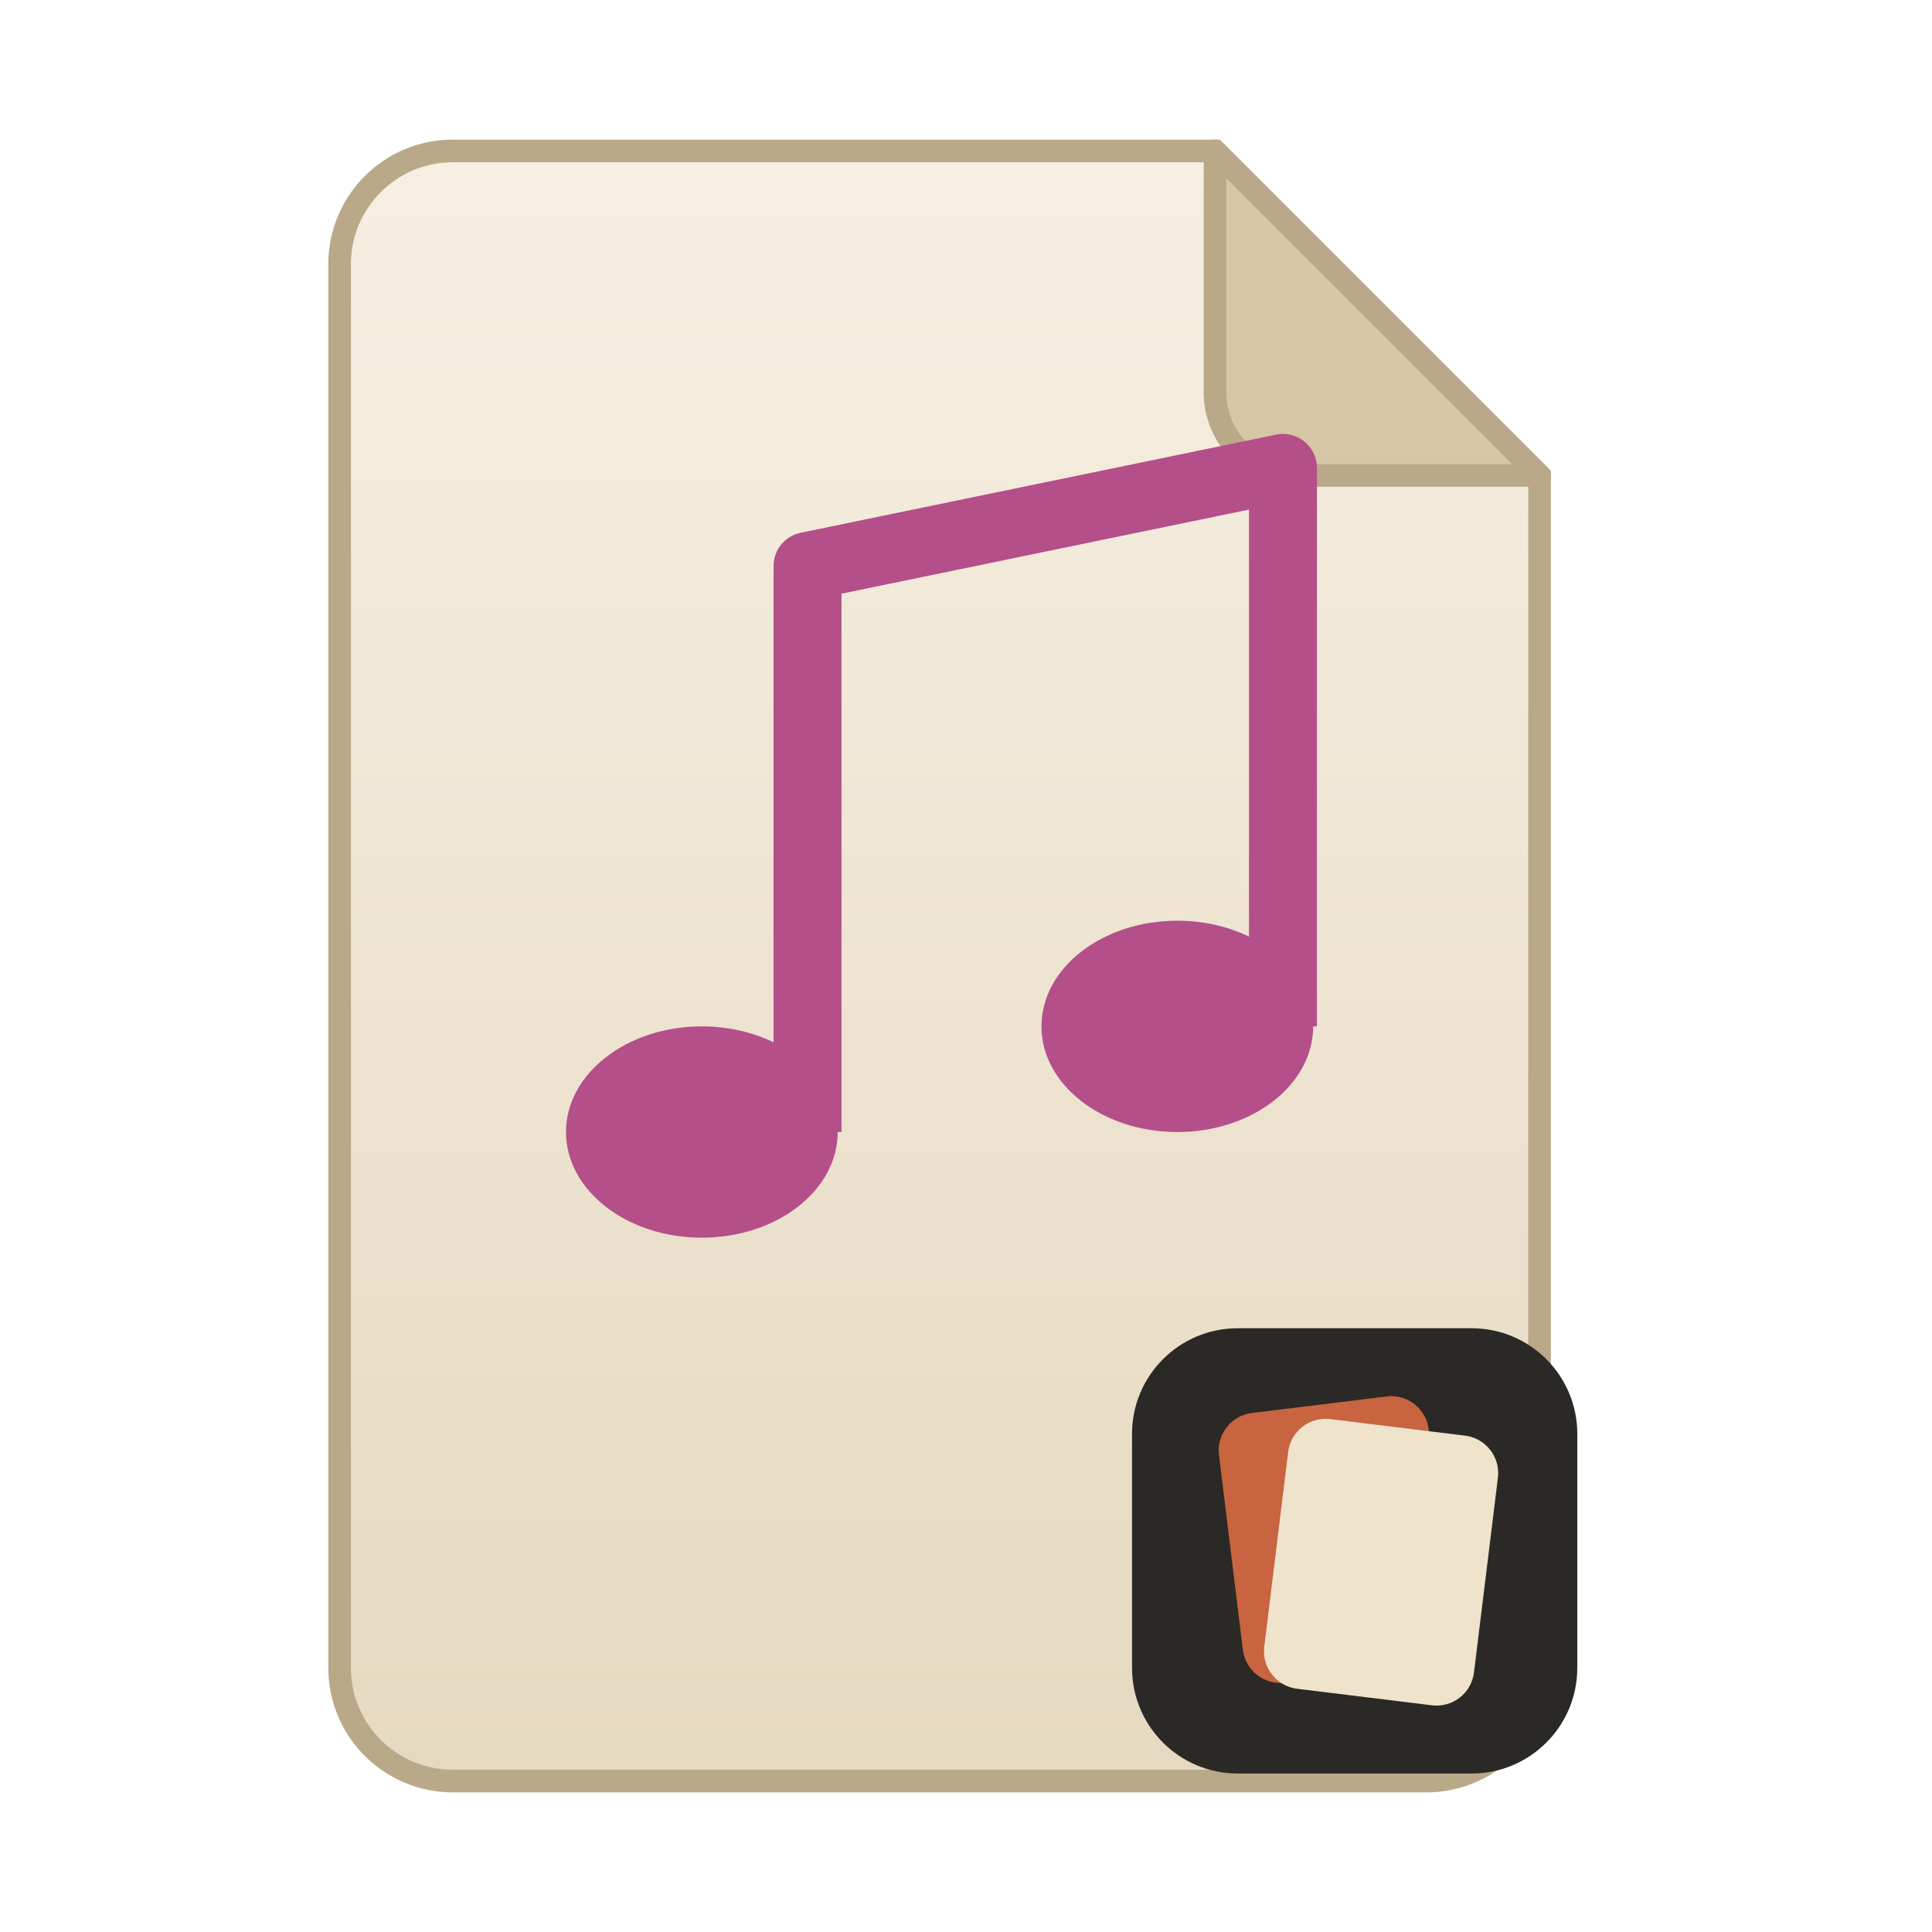
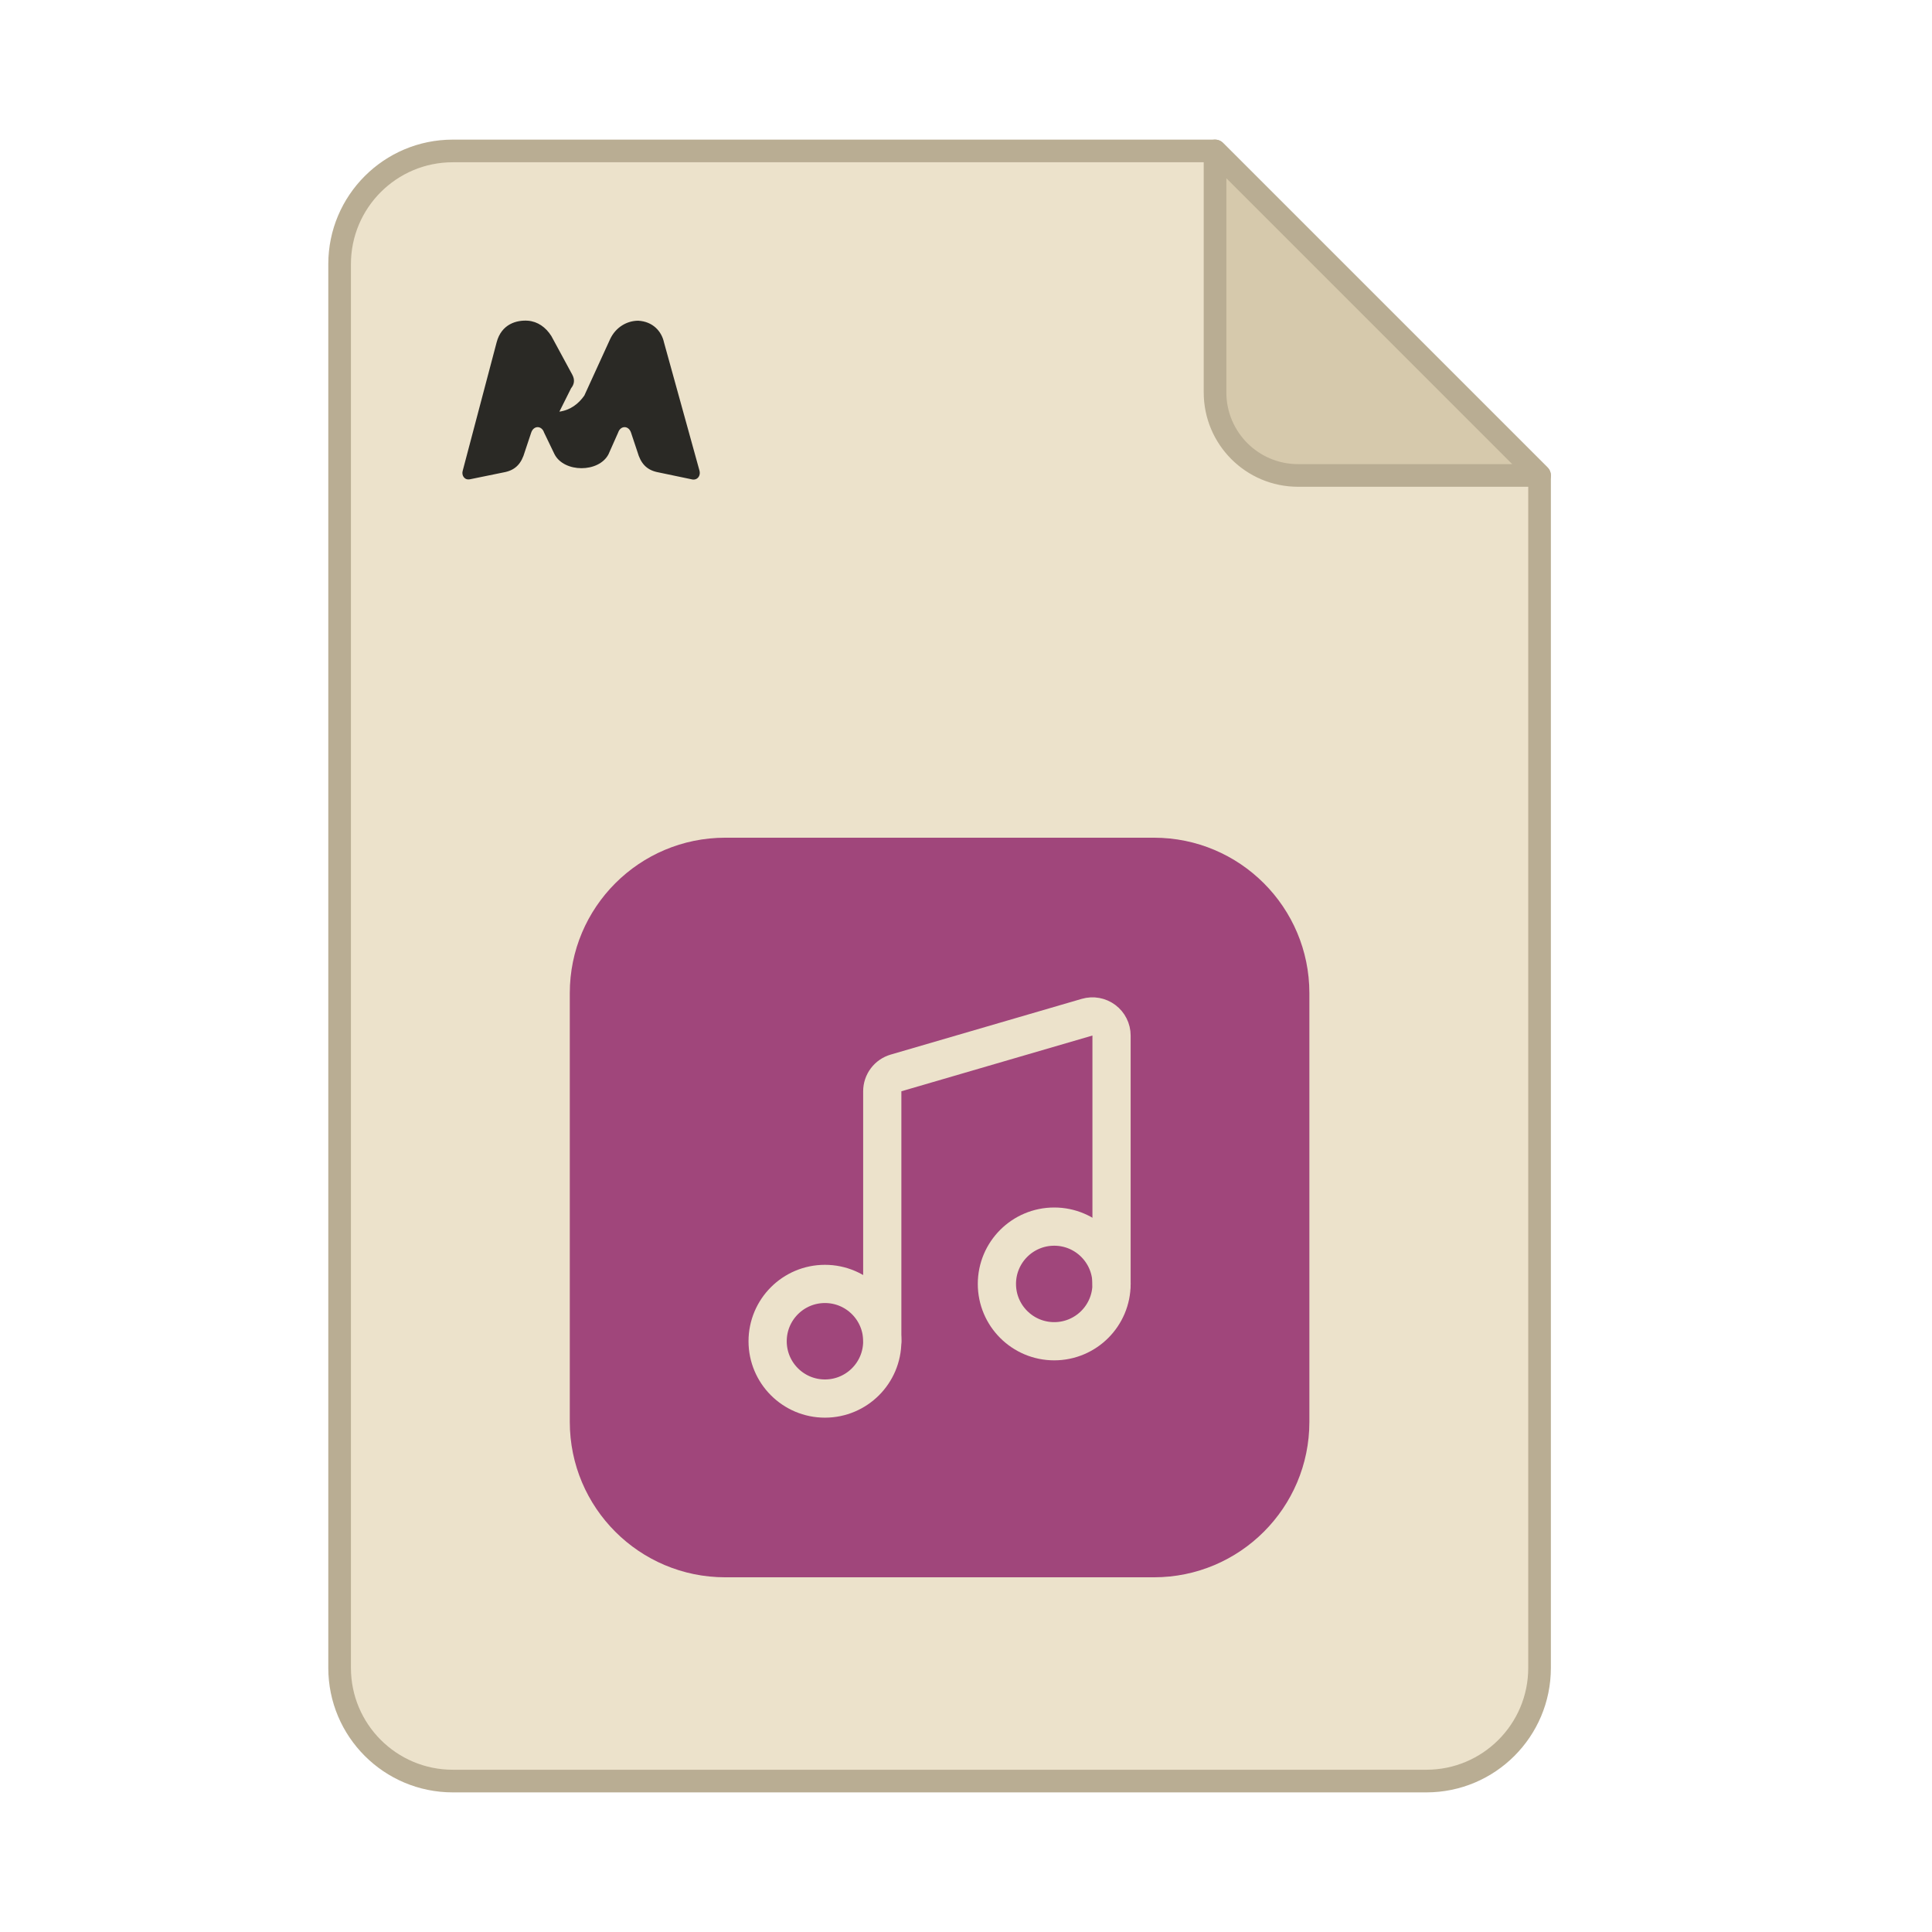
<svg xmlns="http://www.w3.org/2000/svg" width="512" height="512" viewBox="0 0 512 512">
-   <defs>
-     <linearGradient id="p" x1="0" y1="0" x2="0" y2="1">
-       <stop offset="0" stop-color="#f6efe2" />
-       <stop offset="1" stop-color="#e6d9c0" />
-     </linearGradient>
-   </defs>
-   <path d="M120 40 H322 L408 126 V442 a30 30 0 0 1 -30 30 H120 a30 30 0 0 1 -30 -30 V70 a30 30 0 0 1 30 -30 Z" fill="url(#p)" stroke="#b9a988" stroke-width="6" />
-   <path d="M322 40 V104 a22 22 0 0 0 22 22 H408 Z" fill="#d6c6a6" stroke="#b9a988" stroke-width="6" stroke-linejoin="round" />
-   <path d="M214 300 V150 L340 124 V272" fill="none" stroke="#b44f8a" stroke-width="18" stroke-linejoin="round" />
-   <ellipse cx="186" cy="300" rx="36" ry="28" fill="#b44f8a" />
-   <ellipse cx="312" cy="272" rx="36" ry="28" fill="#b44f8a" />
-   <g transform="translate(300 352)">
-     <rect width="118" height="118" rx="28" fill="#2a2926" />
-     <rect x="26" y="20" width="56" height="72" rx="10" fill="#c8643f" transform="rotate(-7 54 56)" />
-     <rect x="38" y="26" width="56" height="72" rx="10" fill="#efe3cc" transform="rotate(7 66 62)" />
+   <path d="M120 40 H322 L408 126 V442 a30 30 0 0 1 -30 30 H120 a30 30 0 0 1 -30 -30 V70 a30 30 0 0 1 30 -30 Z" fill="#ece2cb" stroke="#b9ad93" stroke-width="6" stroke-linejoin="round" />
+   <path d="M322 40 V104 a22 22 0 0 0 22 22 H408 Z" fill="#d6c9ac" stroke="#b9ad93" stroke-width="6" stroke-linejoin="round" />
+   <g transform="translate(112 64) scale(0.08203125)">
+     <path transform="translate(512 512) scale(1.3) translate(-512 -511)" fill="#2a2925" d="M 236 708 C 222 711 214 698 218 686 L 302 368 C 314 322 352 312 380 314 C 404 316 424 330 438 352 L 490 448 C 497 461 495 472 487 482 L 458 540 C 486 536 506 520 520 500 L 584 360 C 598 330 626 314 654 314 C 690 316 712 340 718 368 L 806 686 C 810 700 800 712 786 708 L 700 690 C 674 684 660 668 652 640 L 636 592 C 630 574 610 574 604 592 L 580 646 C 556 692 470 692 446 646 L 420 592 C 414 574 394 574 388 592 L 372 640 C 364 668 350 684 324 690 Z" />
+   </g>
+   <rect x="151.0" y="222" width="196" height="196" rx="41.2" fill="#a0467b" />
+   <g transform="translate(188.24 259.24) scale(5.0633)" fill="none" stroke="#ece2cb" stroke-width="2" stroke-linecap="round" stroke-linejoin="round">
+     <path d="M21 16V3a1 1 0 0 0-1.28-.96l-10 2.917a1 1 0 0 0-.72.96V19" />
+     <circle cx="18" cy="16" r="3" />
+     <circle cx="6" cy="19" r="3" />
  </g>
</svg>
